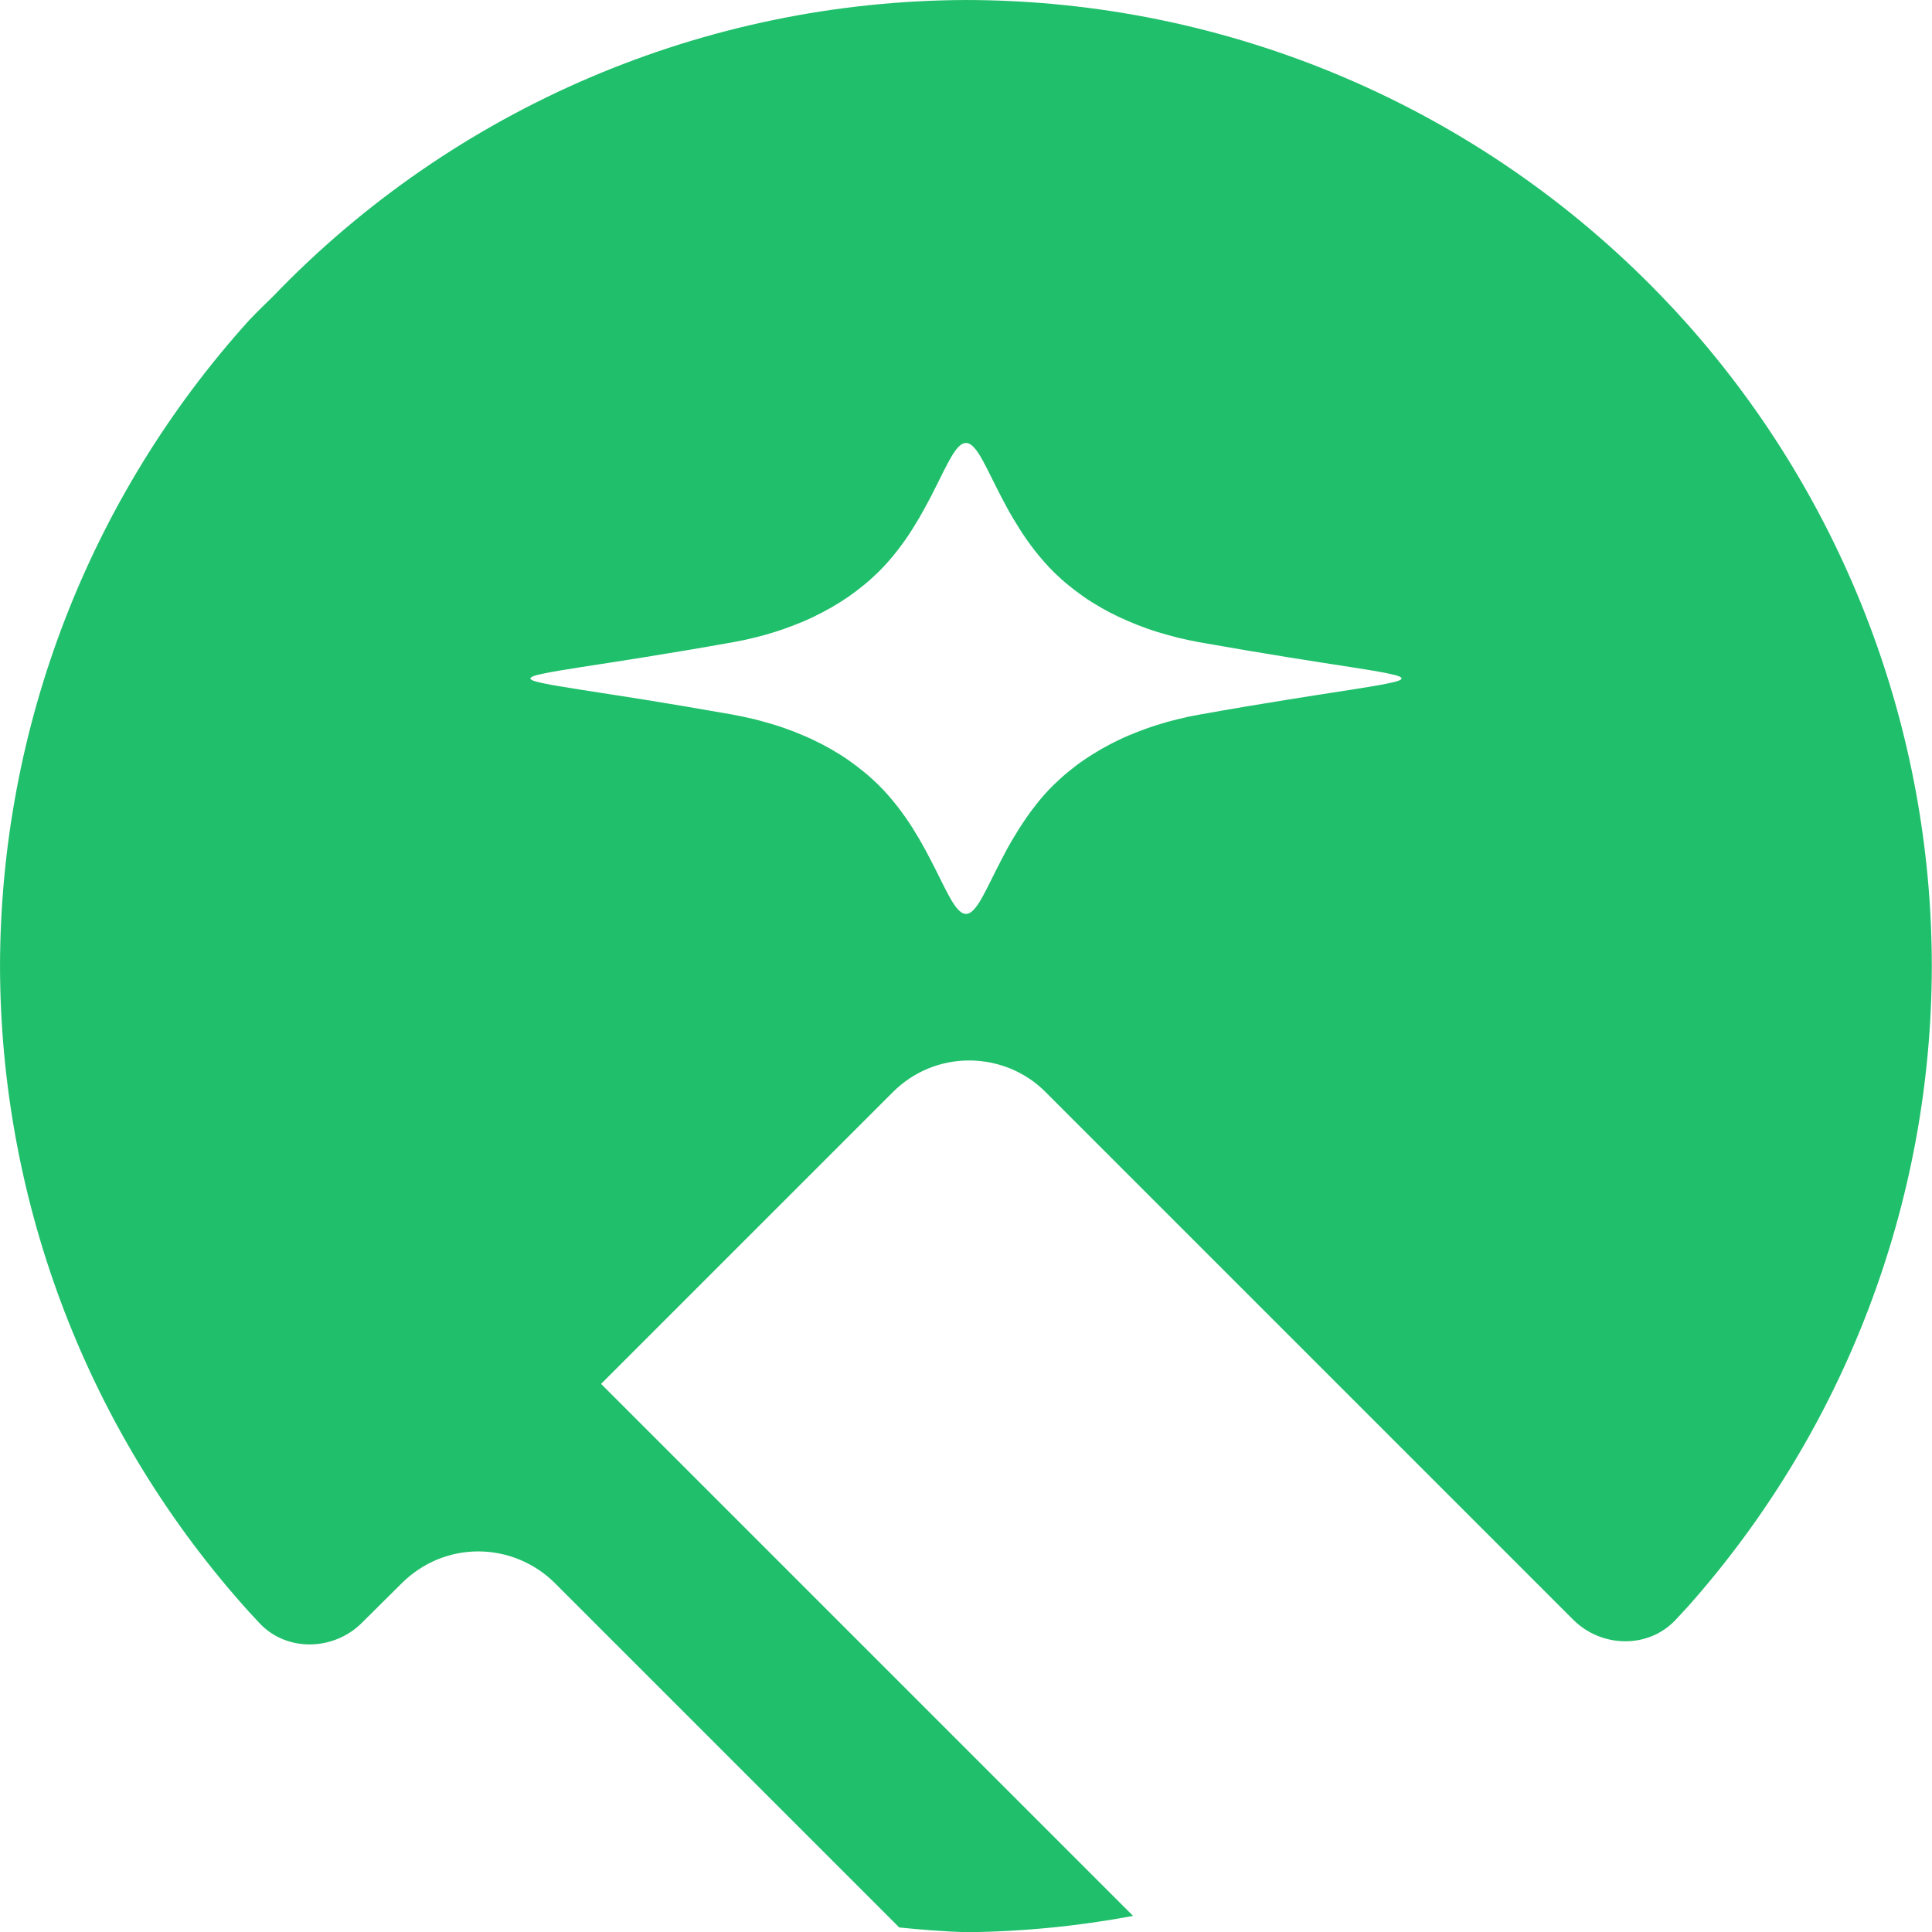
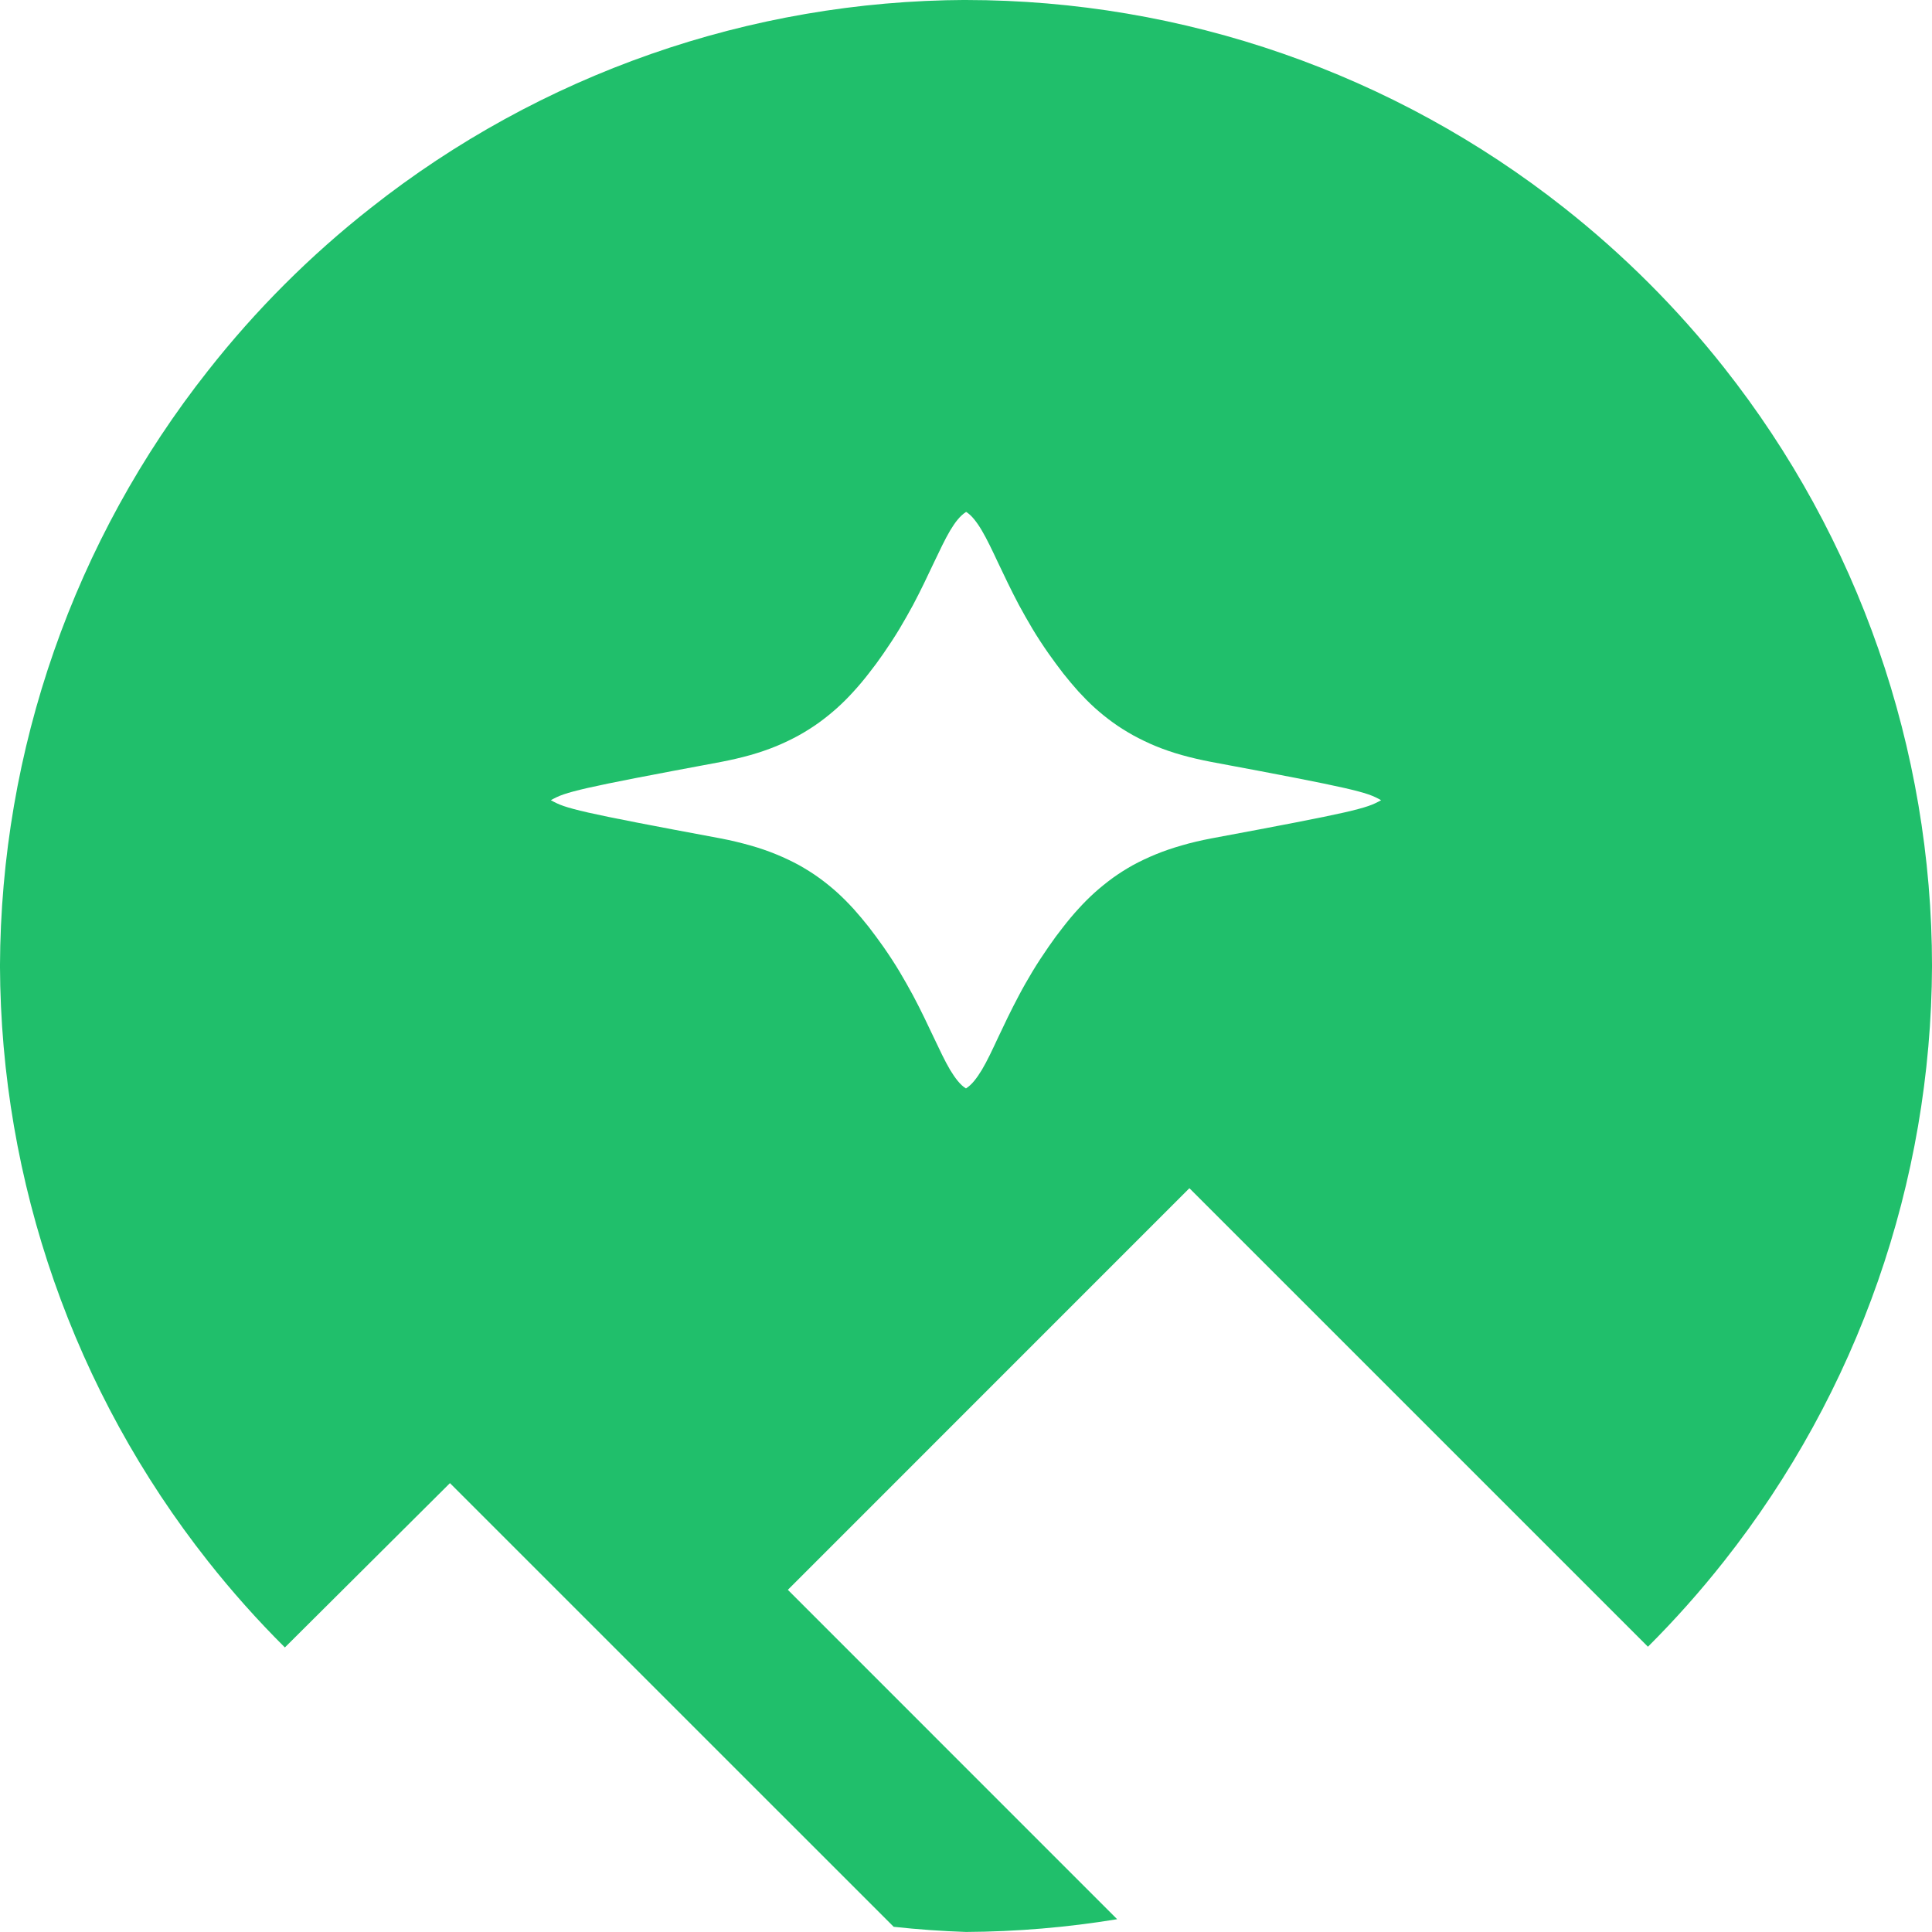
<svg xmlns="http://www.w3.org/2000/svg" width="350" height="350.001" viewBox="0 0 92.604 92.604" version="1.1" id="svg1">
  <defs id="defs1" />
-   <g id="layer1" transform="translate(-2642.144,-19.84358)">
-     <path id="path115-7" style="fill:#20bf6b;fill-opacity:1;stroke:none;stroke-width:0.132;stroke-opacity:1;paint-order:stroke markers fill" d="m 417.885,874.174 c -1.924,0.006 -3.763,0.792 -5.096,2.179 -0.06,0.058 -0.12,0.117 -0.178,0.178 -1.176,1.302 -1.828,2.994 -1.831,4.749 0.003,1.755 0.655,3.446 1.831,4.749 0.026,0.028 0.052,0.056 0.078,0.084 0.2,0.213 0.545,0.204 0.752,-0.002 l 0.296,-0.294 c 0.074,-0.073 0.162,-0.132 0.258,-0.172 0.097,-0.04 0.2,-0.06 0.304,-0.06 0.104,2.2e-4 0.208,0.021 0.304,0.061 0.096,0.04 0.184,0.098 0.258,0.172 l 0.097,0.097 1.023,1.023 1.413,1.413 c 0.163,0.017 0.327,0.029 0.49,0.035 0.413,-0.004 0.824,-0.044 1.23,-0.12 l -1.329,-1.329 -1.966,-1.966 -0.618,-0.618 2.147,-2.147 c 0.074,-0.074 0.161,-0.132 0.257,-0.172 0.096,-0.04 0.2,-0.06 0.304,-0.06 0.104,10e-6 0.208,0.021 0.304,0.06 0.096,0.04 0.184,0.098 0.257,0.172 l 3.881,3.881 c 0.207,0.207 0.551,0.216 0.752,0.003 0.03,-0.032 0.06,-0.065 0.09,-0.097 1.155,-1.299 1.794,-2.975 1.796,-4.713 -6.3e-4,-1.74 -0.64,-3.419 -1.796,-4.72 -0.062,-0.07 -0.126,-0.139 -0.192,-0.207 -1.339,-1.391 -3.186,-2.178 -5.118,-2.179 z m 0,3.258 c 0.009,0 0.017,0.002 0.025,0.006 0.008,0.004 0.017,0.01 0.025,0.018 0.017,0.016 0.034,0.039 0.052,0.068 0.035,0.058 0.074,0.139 0.121,0.233 0.024,0.047 0.049,0.097 0.077,0.148 0.028,0.052 0.06,0.105 0.094,0.159 0.034,0.054 0.072,0.108 0.114,0.162 0.042,0.053 0.088,0.106 0.138,0.156 0.034,0.033 0.069,0.065 0.106,0.095 0.037,0.03 0.075,0.059 0.115,0.087 0.04,0.028 0.081,0.053 0.124,0.078 0.043,0.025 0.087,0.048 0.132,0.069 0.045,0.021 0.092,0.041 0.139,0.06 0.047,0.018 0.096,0.036 0.145,0.051 0.049,0.015 0.1,0.029 0.15,0.042 0.051,0.012 0.102,0.023 0.155,0.033 0.25,0.044 0.468,0.081 0.655,0.111 0.187,0.03 0.342,0.054 0.466,0.073 0.124,0.019 0.217,0.035 0.279,0.048 0.031,0.007 0.054,0.012 0.069,0.018 0.015,0.006 0.023,0.011 0.023,0.017 0,0.005 -0.008,0.011 -0.023,0.017 -0.015,0.006 -0.038,0.011 -0.069,0.018 -0.062,0.013 -0.155,0.029 -0.279,0.048 -0.124,0.019 -0.279,0.043 -0.466,0.073 -0.187,0.03 -0.405,0.066 -0.655,0.111 -0.052,0.009 -0.104,0.02 -0.155,0.033 -0.051,0.012 -0.101,0.026 -0.15,0.042 -0.049,0.015 -0.098,0.033 -0.145,0.051 -0.047,0.018 -0.094,0.038 -0.139,0.06 -0.045,0.021 -0.089,0.045 -0.132,0.069 -0.043,0.025 -0.084,0.051 -0.124,0.078 -0.04,0.027 -0.078,0.057 -0.115,0.087 -0.037,0.03 -0.072,0.062 -0.106,0.095 -0.051,0.05 -0.097,0.102 -0.138,0.156 -0.042,0.053 -0.079,0.108 -0.114,0.162 -0.034,0.054 -0.066,0.107 -0.094,0.159 -0.028,0.052 -0.053,0.101 -0.077,0.148 -0.047,0.094 -0.086,0.175 -0.121,0.233 -0.018,0.029 -0.035,0.052 -0.052,0.068 -0.008,0.008 -0.017,0.014 -0.025,0.018 -0.008,0.004 -0.017,0.006 -0.025,0.006 -0.009,0 -0.017,-0.002 -0.025,-0.006 -0.008,-0.004 -0.017,-0.01 -0.025,-0.018 -0.017,-0.016 -0.034,-0.039 -0.052,-0.068 -0.035,-0.058 -0.074,-0.139 -0.121,-0.233 -0.024,-0.047 -0.049,-0.097 -0.077,-0.148 -0.028,-0.052 -0.059,-0.105 -0.093,-0.159 -0.034,-0.054 -0.072,-0.108 -0.114,-0.162 -0.042,-0.053 -0.087,-0.106 -0.138,-0.156 -0.034,-0.033 -0.069,-0.065 -0.106,-0.095 -0.037,-0.03 -0.075,-0.059 -0.115,-0.087 -0.04,-0.028 -0.081,-0.053 -0.124,-0.078 -0.043,-0.025 -0.087,-0.048 -0.132,-0.069 -0.045,-0.022 -0.092,-0.041 -0.139,-0.06 -0.047,-0.018 -0.096,-0.036 -0.145,-0.051 -0.049,-0.015 -0.1,-0.029 -0.15,-0.042 -0.051,-0.012 -0.102,-0.023 -0.155,-0.033 -0.25,-0.044 -0.468,-0.081 -0.655,-0.111 -0.187,-0.03 -0.342,-0.053 -0.467,-0.073 -0.124,-0.019 -0.217,-0.035 -0.279,-0.048 -0.031,-0.007 -0.054,-0.012 -0.069,-0.018 -0.015,-0.006 -0.023,-0.011 -0.023,-0.017 0,-0.005 0.008,-0.011 0.023,-0.017 0.015,-0.006 0.038,-0.011 0.069,-0.018 0.062,-0.013 0.155,-0.029 0.279,-0.048 0.124,-0.019 0.28,-0.043 0.467,-0.073 0.187,-0.03 0.405,-0.066 0.655,-0.111 0.052,-0.009 0.104,-0.02 0.155,-0.033 0.051,-0.012 0.101,-0.026 0.15,-0.042 0.049,-0.015 0.098,-0.033 0.145,-0.051 0.047,-0.018 0.094,-0.038 0.139,-0.06 0.045,-0.022 0.089,-0.045 0.132,-0.069 0.043,-0.025 0.084,-0.051 0.124,-0.078 0.04,-0.028 0.078,-0.057 0.115,-0.087 0.037,-0.03 0.072,-0.062 0.106,-0.095 0.051,-0.05 0.096,-0.102 0.138,-0.156 0.042,-0.053 0.08,-0.108 0.114,-0.162 0.034,-0.054 0.065,-0.107 0.093,-0.159 0.028,-0.052 0.054,-0.101 0.077,-0.148 0.047,-0.094 0.086,-0.175 0.121,-0.233 0.018,-0.029 0.035,-0.052 0.052,-0.068 0.008,-0.008 0.017,-0.014 0.025,-0.018 0.008,-0.004 0.017,-0.006 0.025,-0.006 z" transform="matrix(6.51662,0,0,6.51662,-34.75247,-5676.816)" />
-   </g>
+   <path id="path77" style="fill:#20bf6b;fill-opacity:1;stroke:none;stroke-width:1.018;paint-order:stroke markers fill" d="m 46.301,-0.002 a 46.302,46.302 0 0 0 -28.535,9.973 46.302,46.302 0 0 0 -7.794,7.794 46.302,46.302 0 0 0 -9.973,28.535 46.302,46.302 0 0 0 9.973,28.535 46.302,46.302 0 0 0 3.683,4.13 l 7.912,-7.876 21.269,21.266 a 46.302,46.302 0 0 0 3.466,0.247 46.302,46.302 0 0 0 7.245,-0.611 l -15.784,-15.788 19.247,-19.25 21.979,21.978 a 46.302,46.302 0 0 0 3.643,-4.094 46.302,46.302 0 0 0 9.973,-28.535 46.302,46.302 0 0 0 -9.973,-28.687 46.302,46.302 0 0 0 -7.649,-7.645 A 46.302,46.302 0 0 0 46.301,0 Z m 0,24.534 c 0.137,0.082 0.268,0.206 0.391,0.357 0.123,0.151 0.247,0.33 0.371,0.542 0.247,0.419 0.494,0.939 0.777,1.543 0.288,0.604 0.611,1.291 1,2.026 0.199,0.364 0.412,0.746 0.645,1.135 0.233,0.391 0.494,0.788 0.777,1.193 0.233,0.33 0.467,0.645 0.702,0.951 0.24,0.302 0.481,0.59 0.731,0.869 0.254,0.275 0.508,0.535 0.784,0.784 0.275,0.247 0.563,0.481 0.866,0.699 0.302,0.22 0.625,0.419 0.965,0.611 0.343,0.185 0.702,0.364 1.09,0.522 0.384,0.158 0.8,0.302 1.242,0.426 0.439,0.124 0.912,0.233 1.415,0.33 3.426,0.638 5.277,0.999 6.365,1.245 0.542,0.124 0.898,0.22 1.16,0.309 0.261,0.089 0.432,0.178 0.618,0.281 -0.185,0.103 -0.357,0.192 -0.618,0.281 -0.261,0.089 -0.618,0.185 -1.16,0.309 -1.087,0.247 -2.939,0.604 -6.365,1.242 -0.501,0.096 -0.974,0.206 -1.415,0.336 -0.439,0.124 -0.855,0.268 -1.242,0.426 -0.385,0.158 -0.748,0.33 -1.09,0.515 -0.343,0.192 -0.659,0.391 -0.965,0.611 -0.302,0.22 -0.59,0.453 -0.866,0.699 -0.275,0.247 -0.535,0.508 -0.784,0.784 -0.254,0.275 -0.494,0.563 -0.731,0.869 -0.24,0.302 -0.474,0.618 -0.702,0.951 -0.281,0.405 -0.542,0.803 -0.777,1.193 -0.233,0.391 -0.453,0.771 -0.645,1.138 -0.391,0.735 -0.715,1.418 -1,2.023 -0.281,0.604 -0.529,1.131 -0.777,1.547 -0.124,0.206 -0.247,0.384 -0.371,0.535 -0.124,0.151 -0.254,0.268 -0.391,0.357 -0.137,-0.082 -0.268,-0.206 -0.391,-0.357 -0.124,-0.151 -0.247,-0.33 -0.371,-0.535 -0.247,-0.419 -0.494,-0.943 -0.78,-1.547 -0.288,-0.604 -0.604,-1.287 -0.998,-2.023 -0.199,-0.364 -0.412,-0.749 -0.645,-1.138 -0.234,-0.391 -0.494,-0.788 -0.776,-1.193 -0.233,-0.33 -0.467,-0.645 -0.702,-0.951 -0.24,-0.302 -0.481,-0.59 -0.731,-0.869 -0.254,-0.275 -0.508,-0.535 -0.784,-0.784 -0.275,-0.247 -0.563,-0.481 -0.866,-0.699 -0.302,-0.22 -0.625,-0.419 -0.965,-0.611 -0.343,-0.185 -0.702,-0.357 -1.089,-0.515 -0.385,-0.158 -0.8,-0.302 -1.242,-0.426 -0.439,-0.124 -0.912,-0.24 -1.416,-0.336 -3.425,-0.638 -5.277,-0.995 -6.364,-1.242 -0.542,-0.124 -0.898,-0.22 -1.16,-0.309 -0.261,-0.089 -0.432,-0.179 -0.618,-0.281 0.185,-0.103 0.357,-0.192 0.618,-0.281 0.261,-0.089 0.618,-0.185 1.16,-0.309 1.087,-0.247 2.939,-0.604 6.364,-1.242 0.501,-0.096 0.974,-0.206 1.416,-0.33 0.439,-0.124 0.855,-0.268 1.242,-0.426 0.385,-0.158 0.748,-0.336 1.089,-0.522 0.343,-0.192 0.659,-0.391 0.965,-0.611 0.302,-0.22 0.591,-0.453 0.866,-0.699 0.275,-0.247 0.535,-0.508 0.784,-0.784 0.254,-0.275 0.494,-0.563 0.731,-0.869 0.24,-0.302 0.474,-0.618 0.702,-0.951 0.281,-0.405 0.542,-0.803 0.776,-1.193 0.233,-0.391 0.446,-0.768 0.645,-1.135 0.391,-0.735 0.712,-1.422 0.998,-2.026 0.288,-0.604 0.535,-1.127 0.78,-1.543 0.124,-0.206 0.247,-0.391 0.371,-0.536 0.124,-0.151 0.254,-0.268 0.391,-0.357 z" />
</svg>
